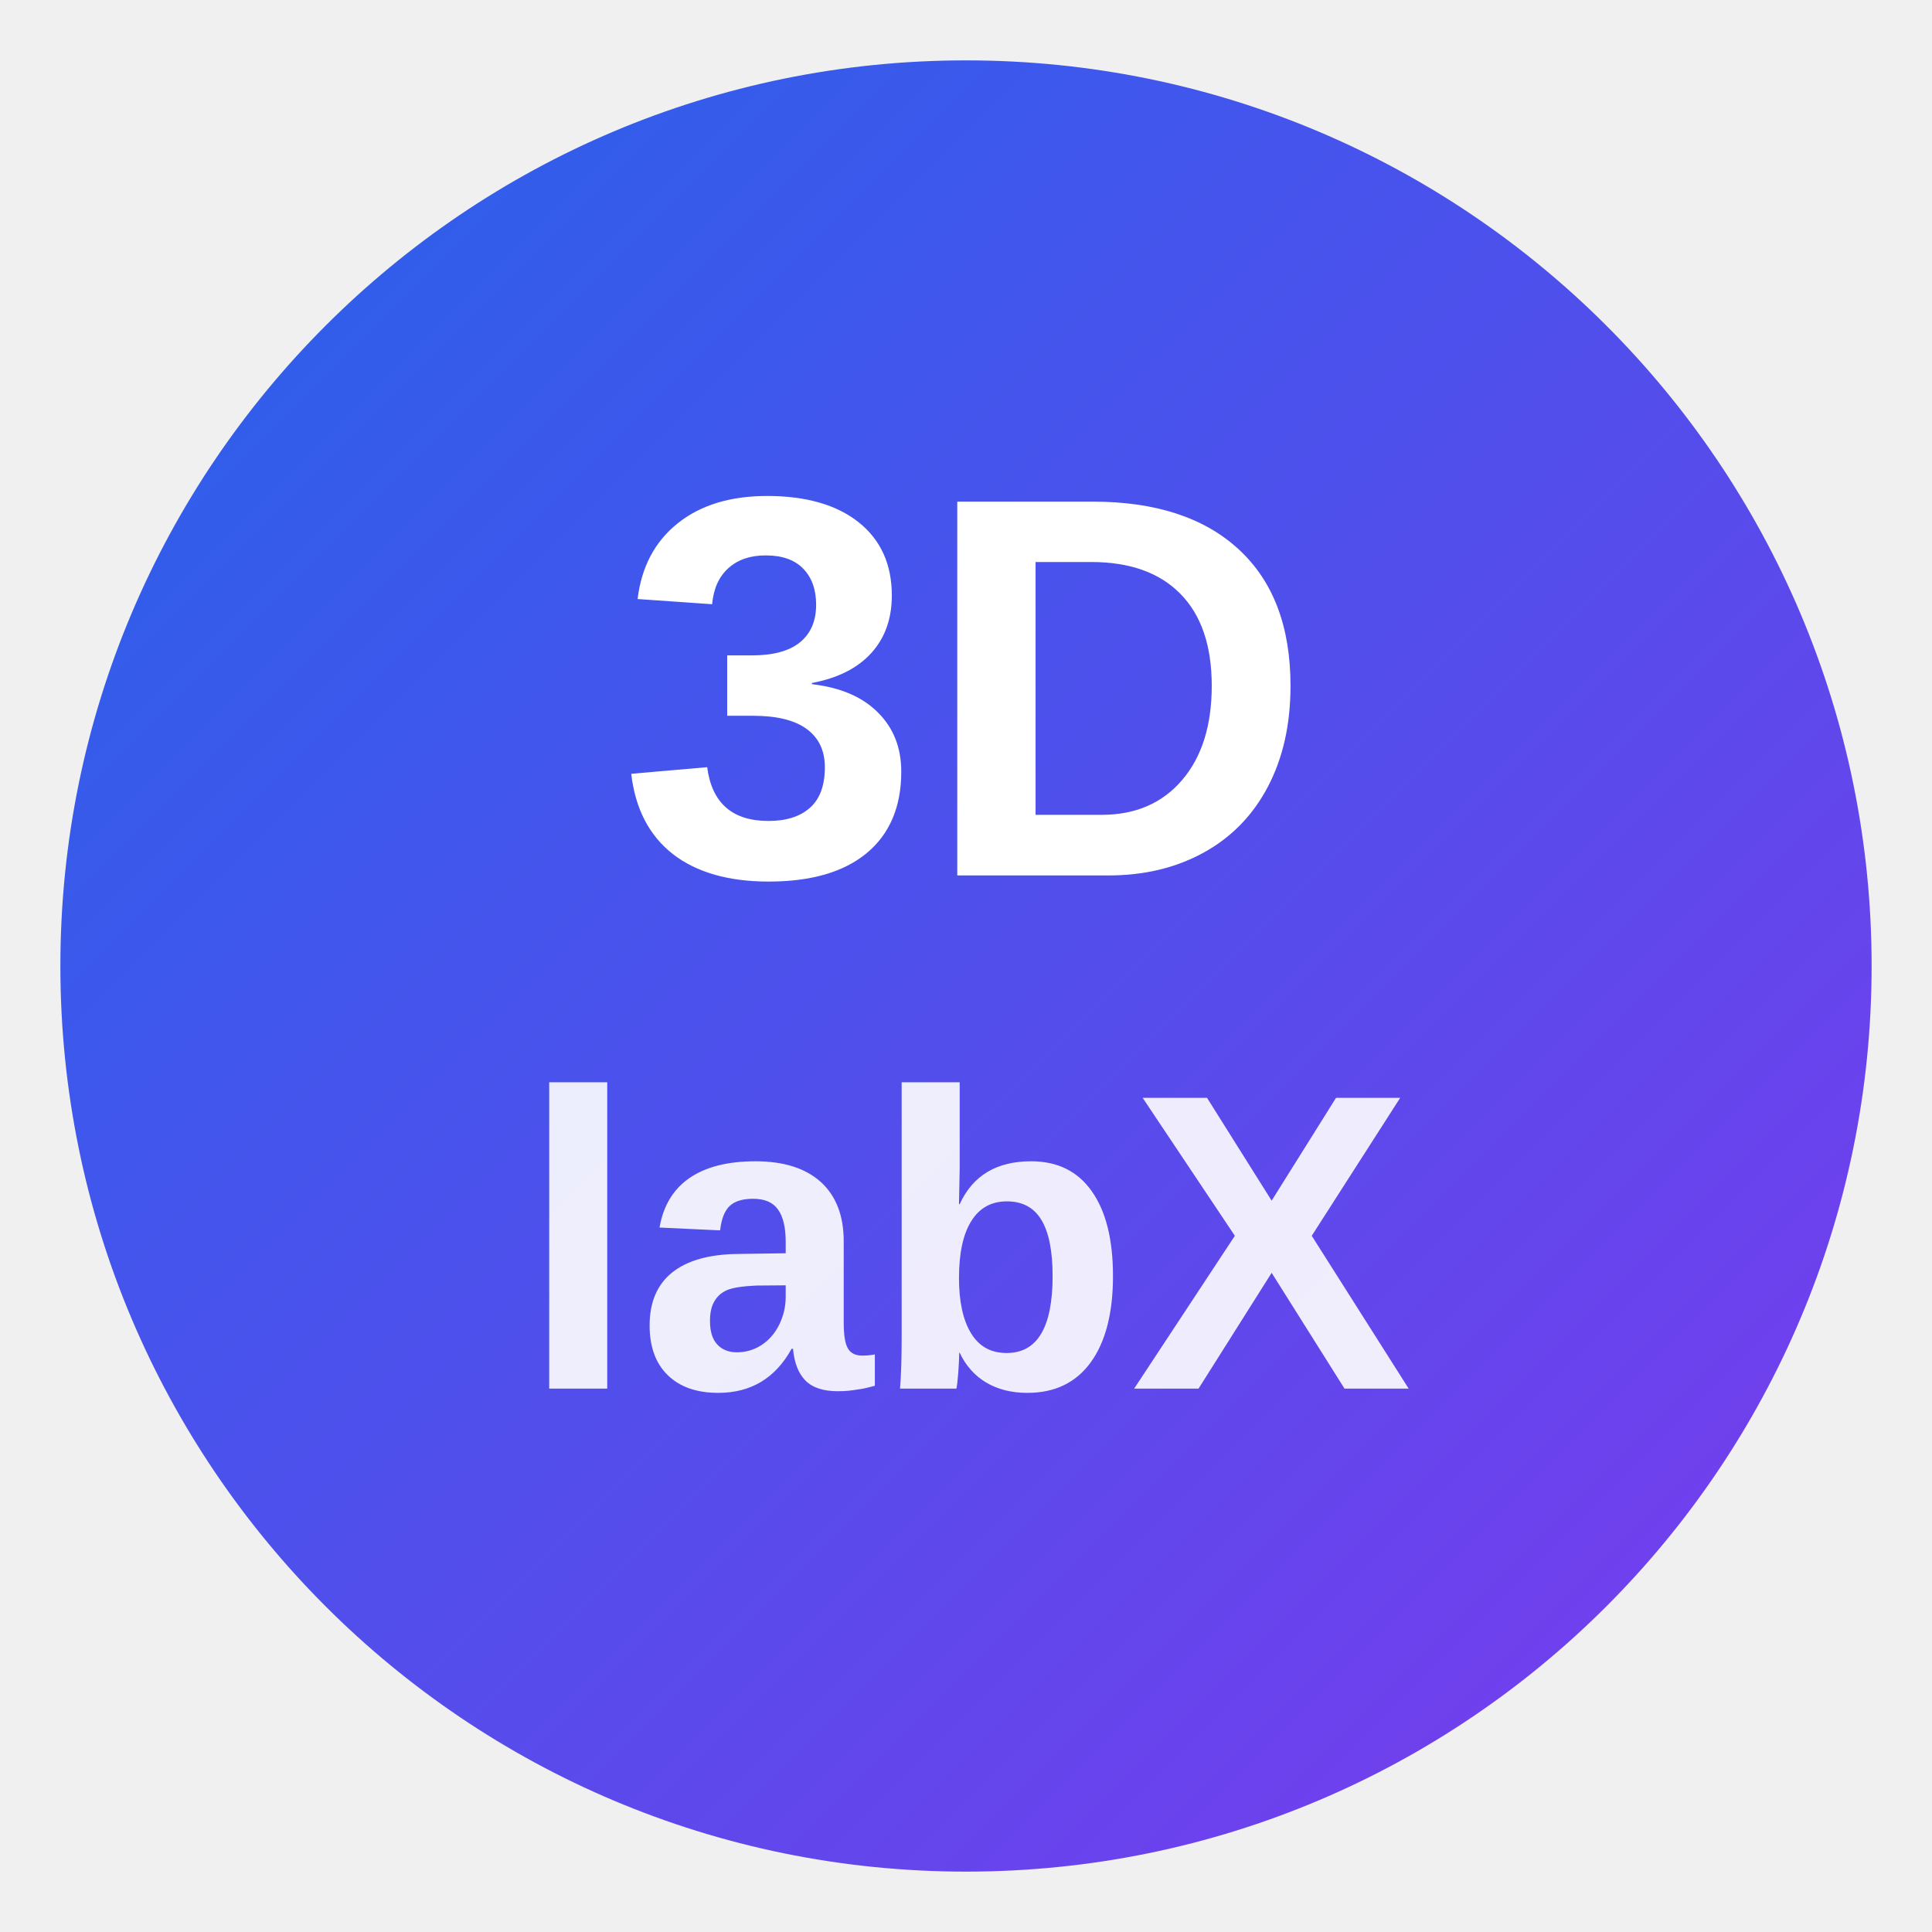
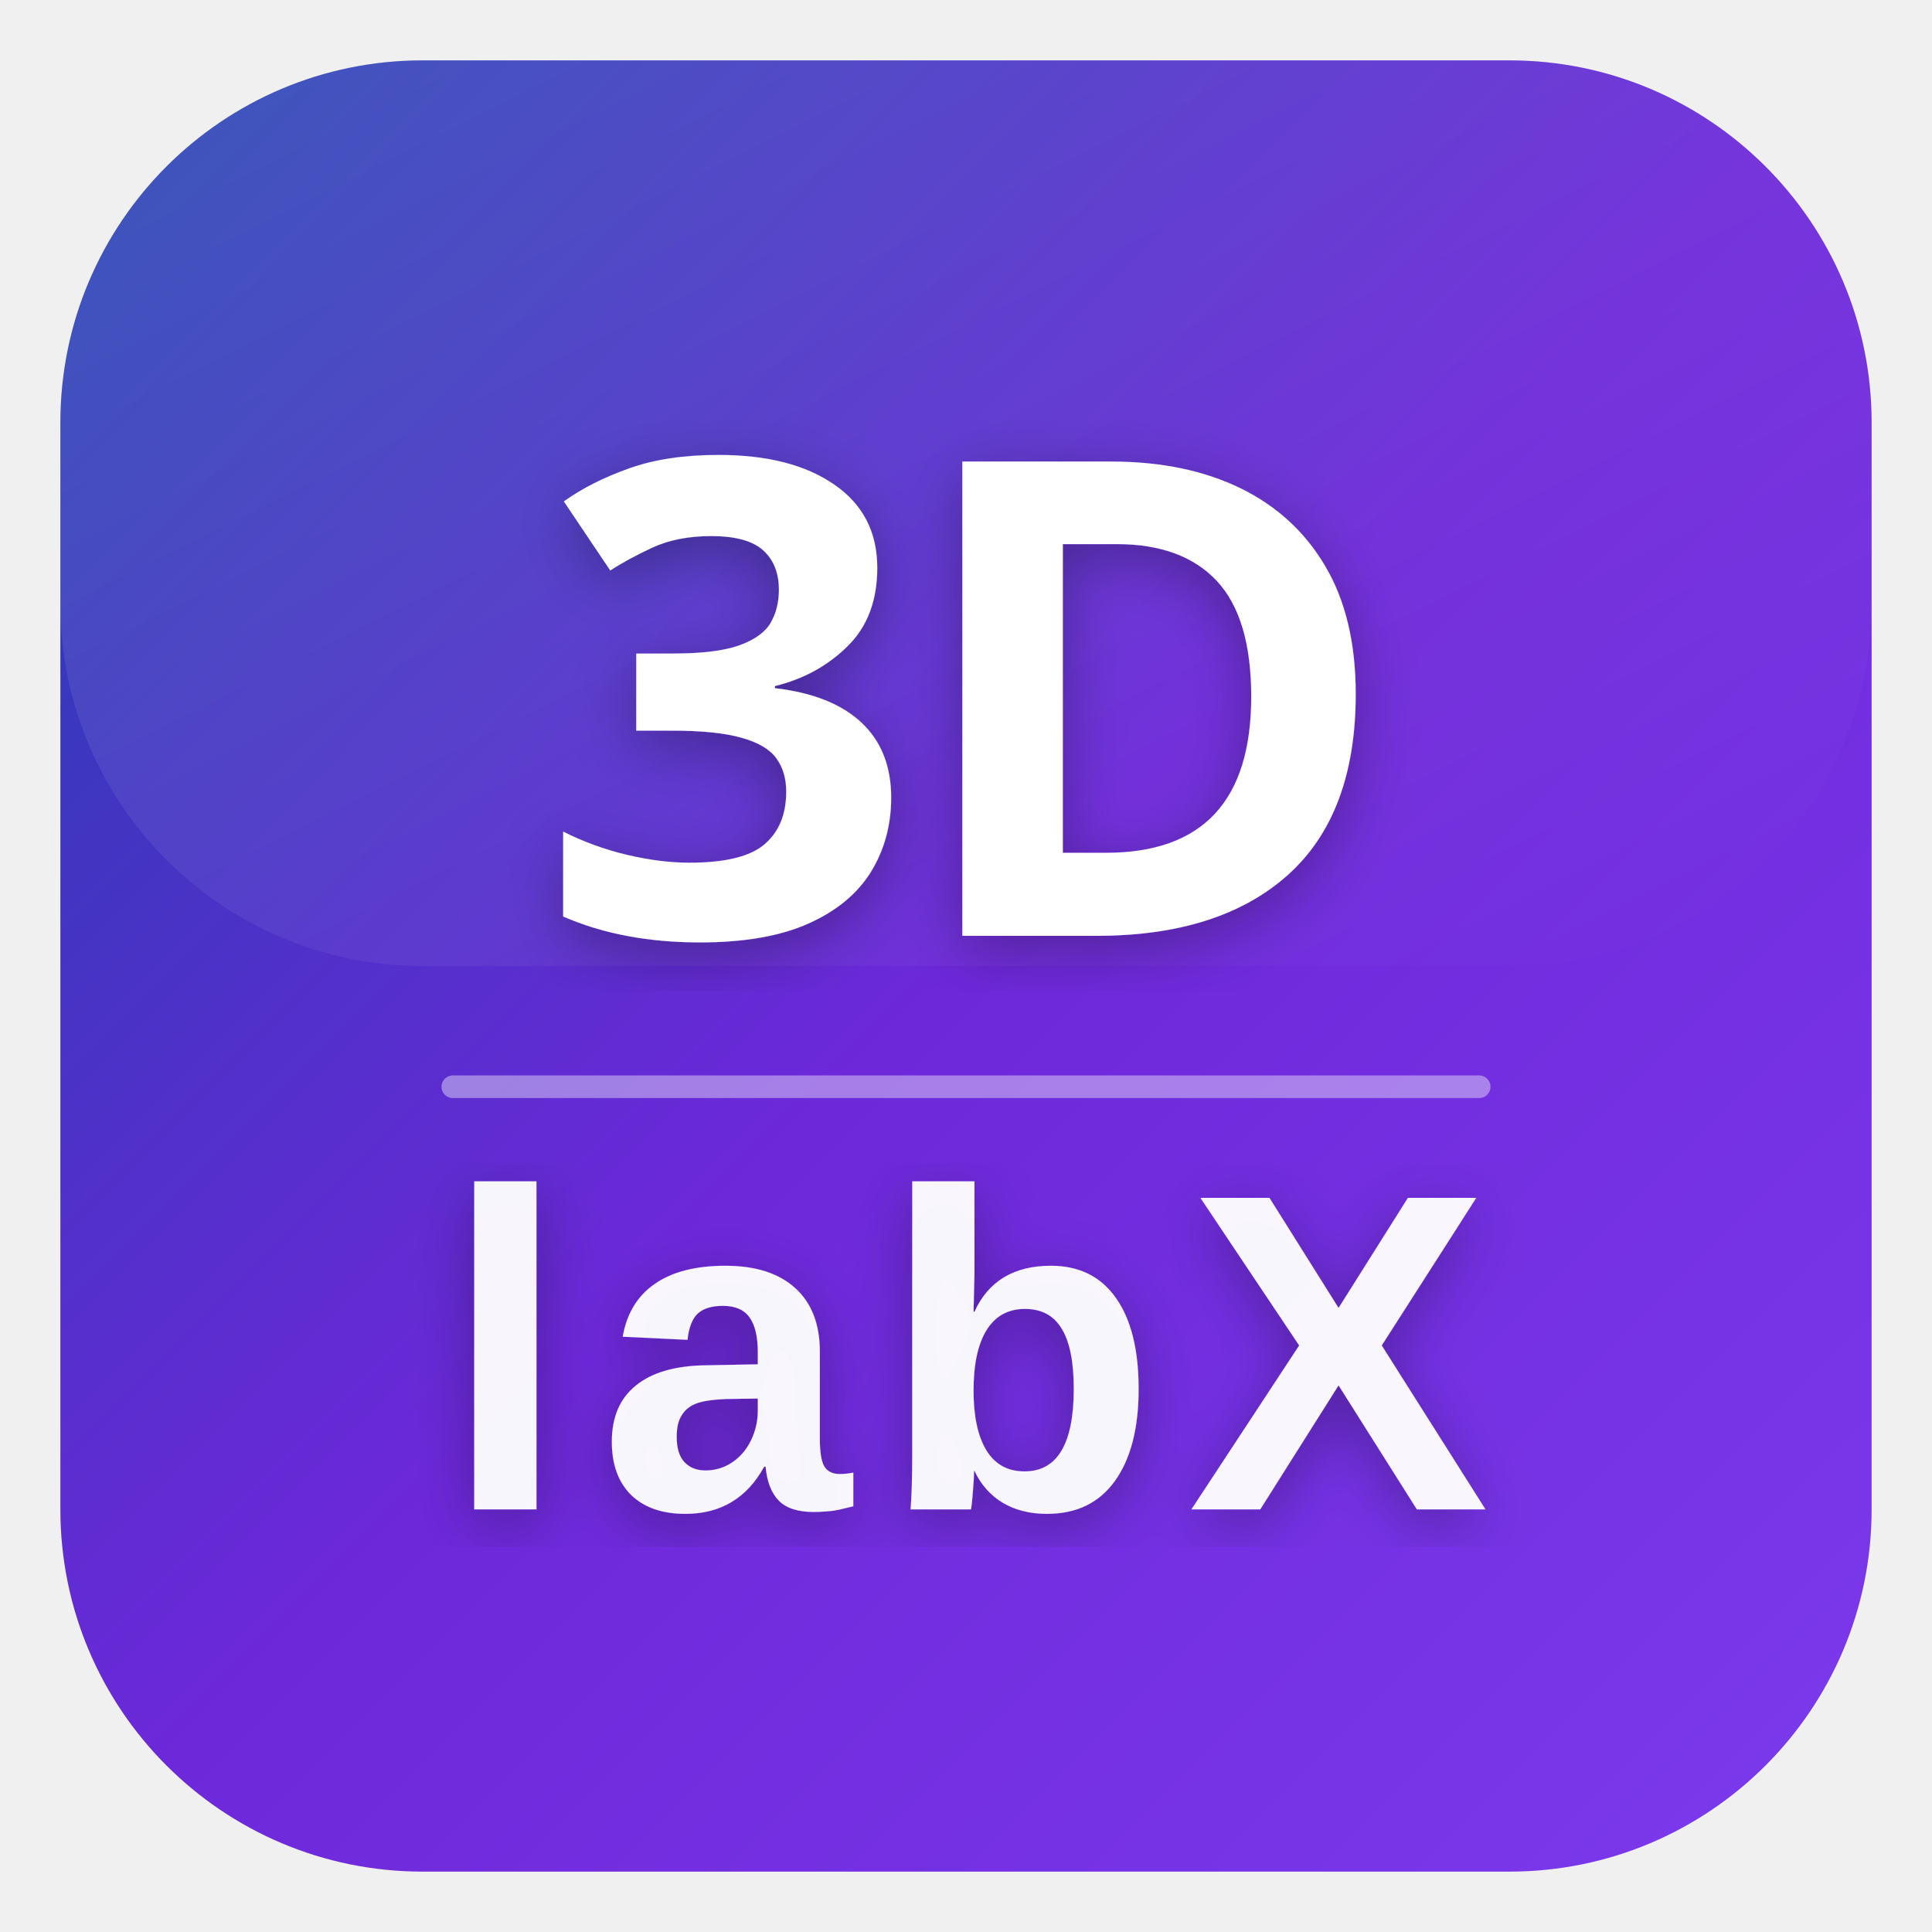
<svg xmlns="http://www.w3.org/2000/svg" viewBox="0 0 128 128">
  <defs>
-     <linearGradient id="grad" x1="0%" y1="0%" x2="100%" y2="100%">
-       <stop offset="0%" style="stop-color:#2563EB" />
-       <stop offset="100%" style="stop-color:#7C3AED" />
+     <linearGradient id="bg" x1="0%" y1="0%" x2="100%" y2="100%">
+       <stop offset="0%" stop-color="#1E40AF" />
+       <stop offset="50%" stop-color="#6D28D9" />
+       <stop offset="100%" stop-color="#7C3AED" />
    </linearGradient>
+     <linearGradient id="shine" x1="0%" y1="0%" x2="100%" y2="100%">
+       <stop offset="0%" stop-color="rgba(255,255,255,0.25)" />
+       <stop offset="100%" stop-color="rgba(255,255,255,0)" />
+     </linearGradient>
+     <filter id="shadow" x="-10%" y="-10%" width="120%" height="120%">
+       <feDropShadow dx="0" dy="1" stdDeviation="2" flood-color="#000" flood-opacity="0.3" />
+     </filter>
  </defs>
-   <circle cx="64" cy="64" r="60" fill="url(#grad)" />
-   <text x="64" y="58" text-anchor="middle" font-family="Arial, sans-serif" font-weight="bold" font-size="36" fill="white">3D</text>
-   <text x="64" y="92" text-anchor="middle" font-family="Arial, sans-serif" font-weight="bold" font-size="28" fill="rgba(255,255,255,0.9)">labX</text>
+   <rect x="4" y="4" width="120" height="120" rx="24" ry="24" fill="url(#bg)" />
+   <rect x="4" y="4" width="120" height="60" rx="24" ry="24" fill="url(#shine)" opacity="0.5" />
+   <text x="64" y="62" text-anchor="middle" font-family="'Segoe UI','Arial Black',sans-serif" font-weight="900" font-size="44" fill="white" filter="url(#shadow)" letter-spacing="-1">3D</text>
+   <line x1="30" y1="72" x2="98" y2="72" stroke="rgba(255,255,255,0.4)" stroke-width="1.5" stroke-linecap="round" />
+   <text x="64" y="100" text-anchor="middle" font-family="'Segoe UI',Arial,sans-serif" font-weight="700" font-size="30" fill="rgba(255,255,255,0.95)" filter="url(#shadow)" letter-spacing="2">labX</text>
</svg>
